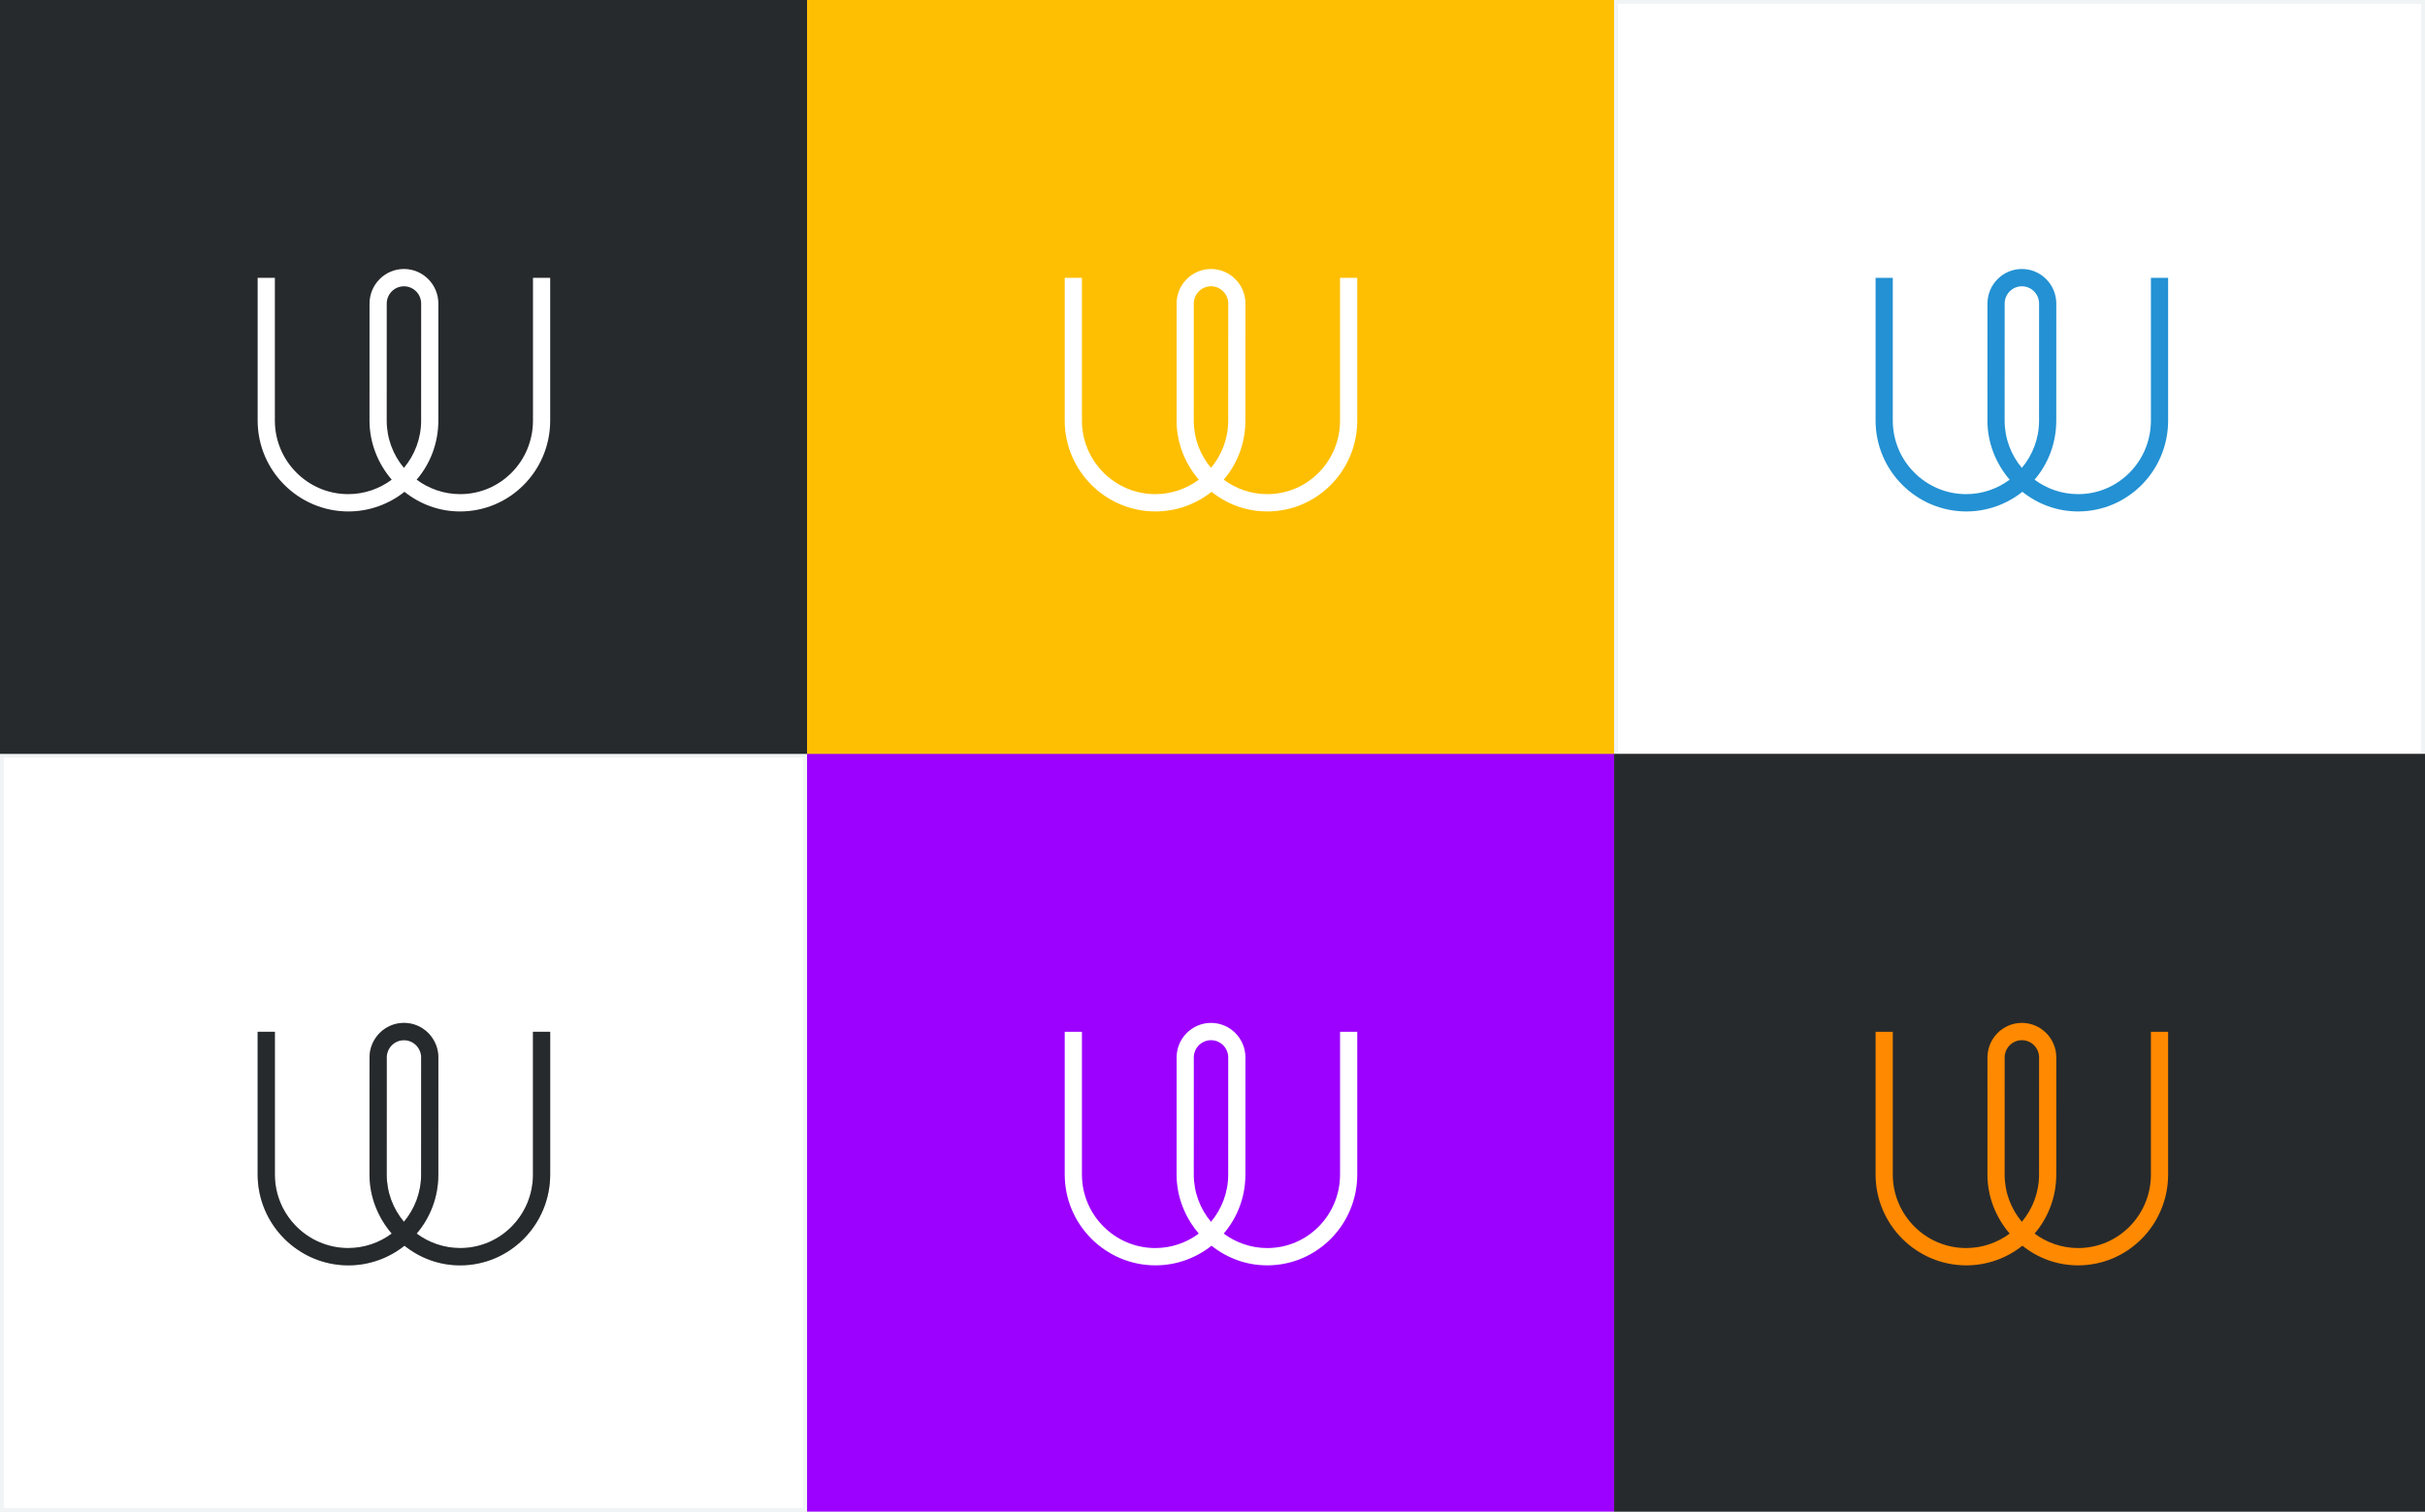
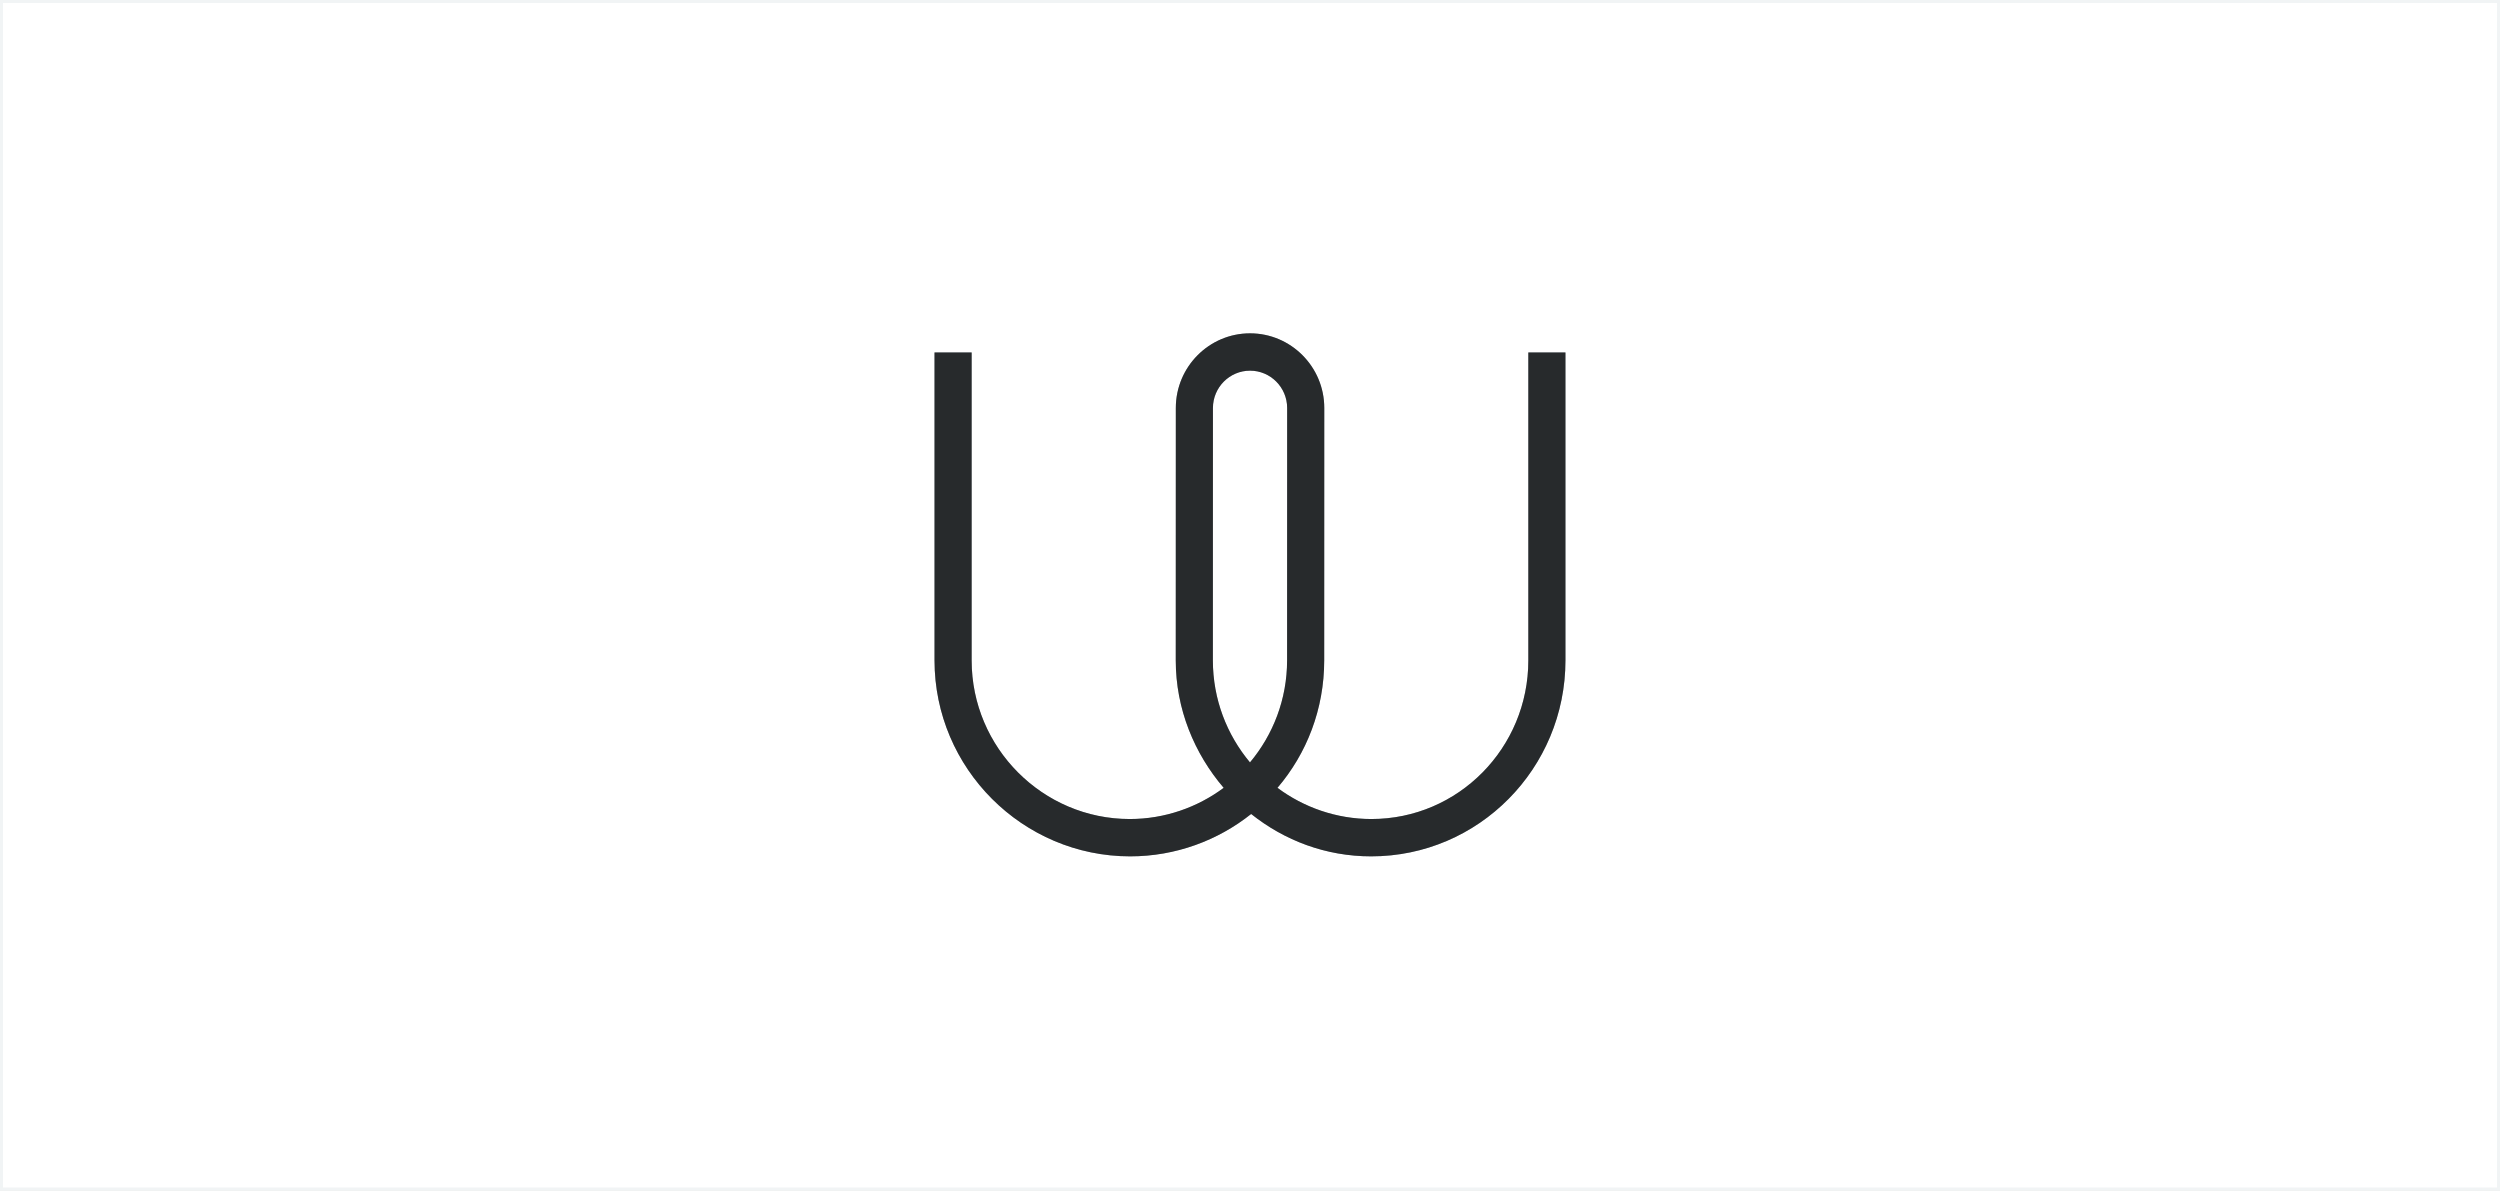
- <svg xmlns="http://www.w3.org/2000/svg" xmlns:xlink="http://www.w3.org/1999/xlink" width="640" height="399" viewBox="0 0 640 399">
+ <svg xmlns="http://www.w3.org/2000/svg" xmlns:xlink="http://www.w3.org/1999/xlink" width="840" height="400" viewBox="0 0 840 400">
  <defs>
-     <rect id="c" width="213" height="200" />
-     <rect id="a" width="213" height="200" y="199" />
-     <mask id="d" width="213" height="200" x="0" y="0" fill="white">
+     <rect id="a" width="840" height="400" />
+     <mask id="b" width="840" height="400" x="0" y="0" fill="white">
      <use xlink:href="#a" />
    </mask>
-     <rect id="b" width="214" height="200" x="426" />
-     <mask id="e" width="214" height="200" x="0" y="0" fill="white">
-       <use xlink:href="#b" />
-     </mask>
-     <rect id="f" width="214" height="200" x="426" y="199" />
-     <path id="g" d="M106.602,322.504 C103.773,319.126 102.06,314.774 102.06,310.022 L102.068,279.134 C102.068,276.615 104.106,274.567 106.61,274.567 C109.114,274.567 111.151,276.615 111.151,279.134 L111.143,310.022 C111.143,314.774 109.431,319.126 106.602,322.504 L106.602,322.504 Z M140.662,310.022 C140.662,320.725 132.1,329.433 121.457,329.433 C117.17,329.433 113.171,328.003 109.964,325.616 C113.55,321.419 115.685,315.976 115.685,310.022 L115.693,279.134 C115.693,274.098 111.618,270 106.61,270 C101.601,270 97.527,274.098 97.527,279.134 L97.519,310.022 C97.519,315.976 99.797,321.419 103.383,325.616 C100.176,328.003 96.177,329.433 91.89,329.433 C81.247,329.433 72.541,320.725 72.541,310.022 L72.541,272.342 L68,272.342 L68,310.022 C68,323.243 78.791,334 91.938,334 C97.512,334 102.681,332.052 106.745,328.817 C110.809,332.052 115.859,334 121.433,334 C134.58,334 145.204,323.243 145.204,310.022 L145.204,272.342 L140.662,272.342 L140.662,310.022 Z" />
+     <path id="c" d="M419.994,256.168 C412.226,246.893 407.525,234.941 407.525,221.893 L407.546,137.082 C407.546,130.165 413.14,124.541 420.016,124.541 C426.892,124.541 432.486,130.165 432.486,137.082 L432.464,221.893 C432.464,234.941 427.762,246.893 419.994,256.168 L419.994,256.168 Z M513.519,221.893 C513.519,251.284 490.008,275.193 460.784,275.193 C449.014,275.193 438.032,271.266 429.227,264.712 C439.073,253.188 444.934,238.243 444.934,221.893 L444.956,137.082 C444.956,123.252 433.768,112 420.016,112 C406.264,112 395.076,123.252 395.076,137.082 L395.055,221.893 C395.055,238.243 401.31,253.188 411.156,264.712 C402.35,271.266 391.369,275.193 379.598,275.193 C350.375,275.193 326.47,251.284 326.47,221.893 L326.47,118.431 L314,118.431 L314,221.893 C314,258.197 343.63,287.734 379.73,287.734 C395.034,287.734 409.228,282.385 420.388,273.501 C431.548,282.385 445.414,287.734 460.719,287.734 C496.818,287.734 525.99,258.197 525.99,221.893 L525.99,118.431 L513.519,118.431 L513.519,221.893 Z" />
  </defs>
  <g fill="none" fill-rule="evenodd">
-     <rect width="640" height="400" />
+     <use fill="#FFFFFF" stroke="#F1F4F5" stroke-width="2" mask="url(#b)" xlink:href="#a" />
    <use fill="#8D989F" xlink:href="#c" />
    <use fill="#000000" fill-opacity=".72" xlink:href="#c" />
-     <use fill="#FFFFFF" stroke="#F1F4F5" stroke-width="2" mask="url(#d)" xlink:href="#a" />
-     <rect width="213" height="200" x="213" fill="#FEBF02" />
-     <rect width="213" height="200" x="213" y="199" fill="#9C00FE" />
-     <use fill="#FFFFFF" stroke="#F1F4F5" stroke-width="2" mask="url(#e)" xlink:href="#b" />
-     <use fill="#8D989F" xlink:href="#f" />
-     <use fill="#000000" fill-opacity=".72" xlink:href="#f" />
-     <path fill="#FFFFFF" d="M106.602 123.504C103.773 120.126 102.06 115.774 102.06 111.022L102.068 80.134C102.068 77.615 104.106 75.567 106.61 75.567 109.114 75.567 111.151 77.615 111.151 80.134L111.143 111.022C111.143 115.774 109.431 120.126 106.602 123.504L106.602 123.504zM140.662 111.022C140.662 121.725 132.1 130.433 121.457 130.433 117.17 130.433 113.171 129.003 109.964 126.616 113.55 122.419 115.685 116.976 115.685 111.022L115.693 80.134C115.693 75.098 111.618 71 106.61 71 101.601 71 97.527 75.098 97.527 80.134L97.519 111.022C97.519 116.976 99.797 122.419 103.383 126.616 100.176 129.003 96.177 130.433 91.89 130.433 81.247 130.433 72.541 121.725 72.541 111.022L72.541 73.342 68 73.342 68 111.022C68 124.243 78.791 135 91.938 135 97.512 135 102.681 133.052 106.745 129.817 110.809 133.052 115.859 135 121.433 135 134.58 135 145.204 124.243 145.204 111.022L145.204 73.342 140.662 73.342 140.662 111.022zM319.602 123.504C316.773 120.126 315.06 115.774 315.06 111.022L315.068 80.134C315.068 77.615 317.106 75.567 319.61 75.567 322.114 75.567 324.151 77.615 324.151 80.134L324.143 111.022C324.143 115.774 322.431 120.126 319.602 123.504L319.602 123.504zM353.662 111.022C353.662 121.725 345.1 130.433 334.457 130.433 330.17 130.433 326.171 129.003 322.964 126.616 326.55 122.419 328.685 116.976 328.685 111.022L328.693 80.134C328.693 75.098 324.618 71 319.61 71 314.601 71 310.527 75.098 310.527 80.134L310.519 111.022C310.519 116.976 312.797 122.419 316.383 126.616 313.176 129.003 309.177 130.433 304.89 130.433 294.247 130.433 285.541 121.725 285.541 111.022L285.541 73.342 281 73.342 281 111.022C281 124.243 291.791 135 304.938 135 310.512 135 315.681 133.052 319.745 129.817 323.809 133.052 328.859 135 334.433 135 347.58 135 358.204 124.243 358.204 111.022L358.204 73.342 353.662 73.342 353.662 111.022z" />
-     <path fill="#2391D3" d="M533.602,123.504 C530.773,120.126 529.06,115.774 529.06,111.022 L529.068,80.134 C529.068,77.615 531.106,75.567 533.61,75.567 C536.114,75.567 538.151,77.615 538.151,80.134 L538.143,111.022 C538.143,115.774 536.431,120.126 533.602,123.504 L533.602,123.504 Z M567.662,111.022 C567.662,121.725 559.1,130.433 548.457,130.433 C544.17,130.433 540.171,129.003 536.964,126.616 C540.55,122.419 542.685,116.976 542.685,111.022 L542.693,80.134 C542.693,75.098 538.618,71 533.61,71 C528.601,71 524.527,75.098 524.527,80.134 L524.519,111.022 C524.519,116.976 526.797,122.419 530.383,126.616 C527.176,129.003 523.177,130.433 518.89,130.433 C508.247,130.433 499.541,121.725 499.541,111.022 L499.541,73.342 L495,73.342 L495,111.022 C495,124.243 505.791,135 518.938,135 C524.512,135 529.681,133.052 533.745,129.817 C537.809,133.052 542.859,135 548.433,135 C561.58,135 572.204,124.243 572.204,111.022 L572.204,73.342 L567.662,73.342 L567.662,111.022 Z" />
-     <use fill="#8D989F" xlink:href="#g" />
-     <use fill="#000000" fill-opacity=".72" xlink:href="#g" />
-     <path fill="#FFFFFF" d="M319.602,322.504 C316.773,319.126 315.06,314.774 315.06,310.022 L315.068,279.134 C315.068,276.615 317.106,274.567 319.61,274.567 C322.114,274.567 324.151,276.615 324.151,279.134 L324.143,310.022 C324.143,314.774 322.431,319.126 319.602,322.504 L319.602,322.504 Z M353.662,310.022 C353.662,320.725 345.1,329.433 334.457,329.433 C330.17,329.433 326.171,328.003 322.964,325.616 C326.55,321.419 328.685,315.976 328.685,310.022 L328.693,279.134 C328.693,274.098 324.618,270 319.61,270 C314.601,270 310.527,274.098 310.527,279.134 L310.519,310.022 C310.519,315.976 312.797,321.419 316.383,325.616 C313.176,328.003 309.177,329.433 304.89,329.433 C294.247,329.433 285.541,320.725 285.541,310.022 L285.541,272.342 L281,272.342 L281,310.022 C281,323.243 291.791,334 304.938,334 C310.512,334 315.681,332.052 319.745,328.817 C323.809,332.052 328.859,334 334.433,334 C347.58,334 358.204,323.243 358.204,310.022 L358.204,272.342 L353.662,272.342 L353.662,310.022 Z" />
-     <path fill="#FF8900" d="M533.602,322.504 C530.773,319.126 529.06,314.774 529.06,310.022 L529.068,279.134 C529.068,276.615 531.106,274.567 533.61,274.567 C536.114,274.567 538.151,276.615 538.151,279.134 L538.143,310.022 C538.143,314.774 536.431,319.126 533.602,322.504 L533.602,322.504 Z M567.662,310.022 C567.662,320.725 559.1,329.433 548.457,329.433 C544.17,329.433 540.171,328.003 536.964,325.616 C540.55,321.419 542.685,315.976 542.685,310.022 L542.693,279.134 C542.693,274.098 538.618,270 533.61,270 C528.601,270 524.527,274.098 524.527,279.134 L524.519,310.022 C524.519,315.976 526.797,321.419 530.383,325.616 C527.176,328.003 523.177,329.433 518.89,329.433 C508.247,329.433 499.541,320.725 499.541,310.022 L499.541,272.342 L495,272.342 L495,310.022 C495,323.243 505.791,334 518.938,334 C524.512,334 529.681,332.052 533.745,328.817 C537.809,332.052 542.859,334 548.433,334 C561.58,334 572.204,323.243 572.204,310.022 L572.204,272.342 L567.662,272.342 L567.662,310.022 Z" />
  </g>
</svg>
